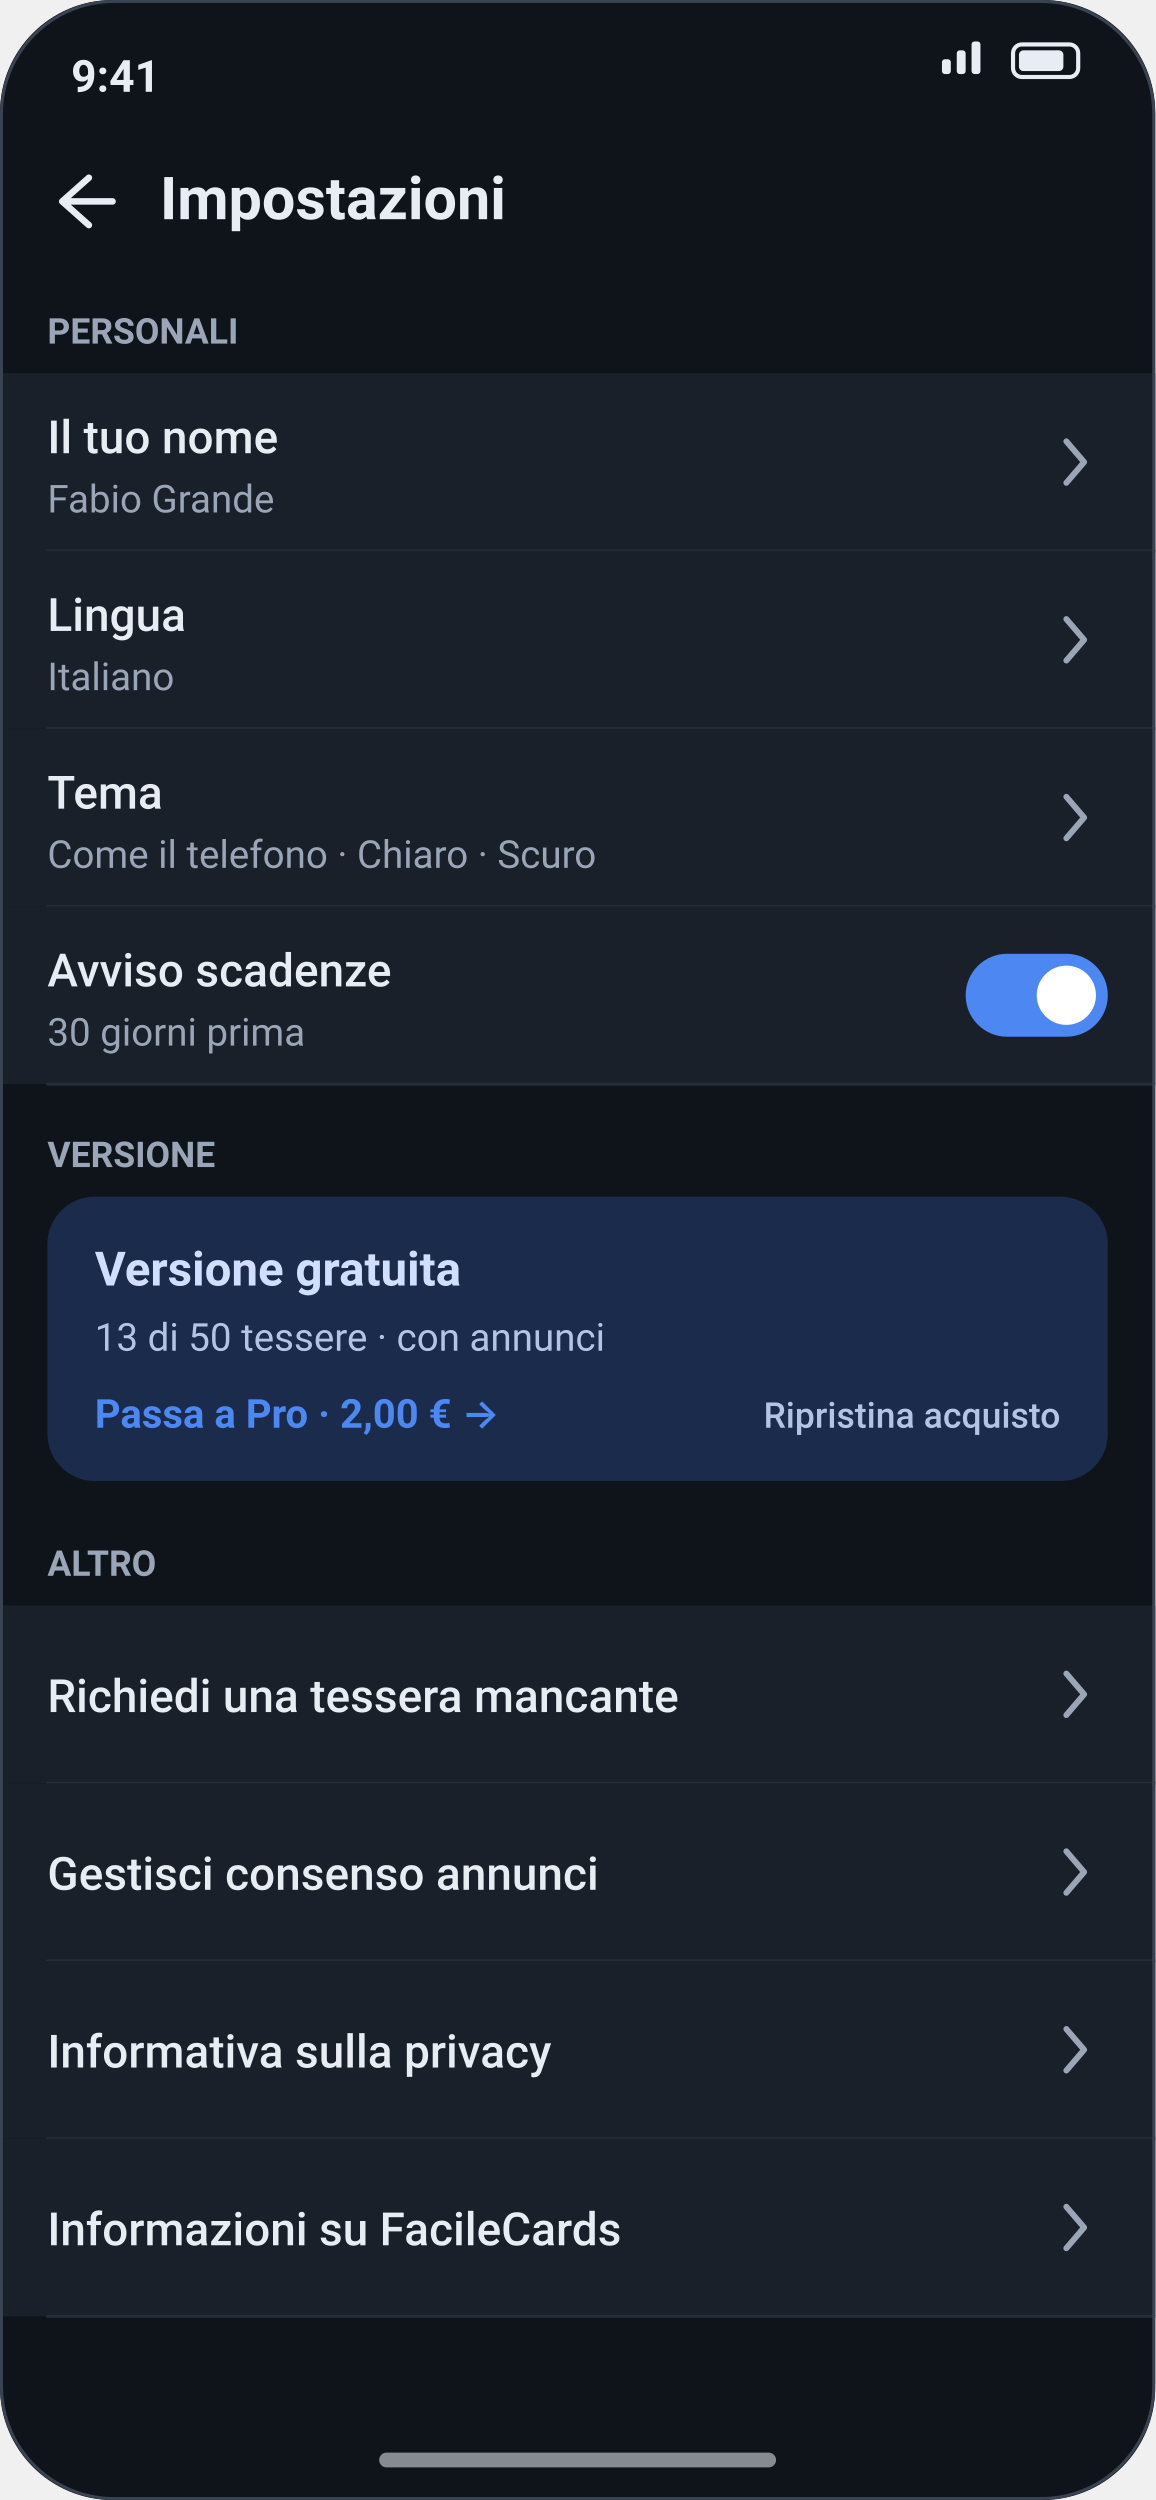
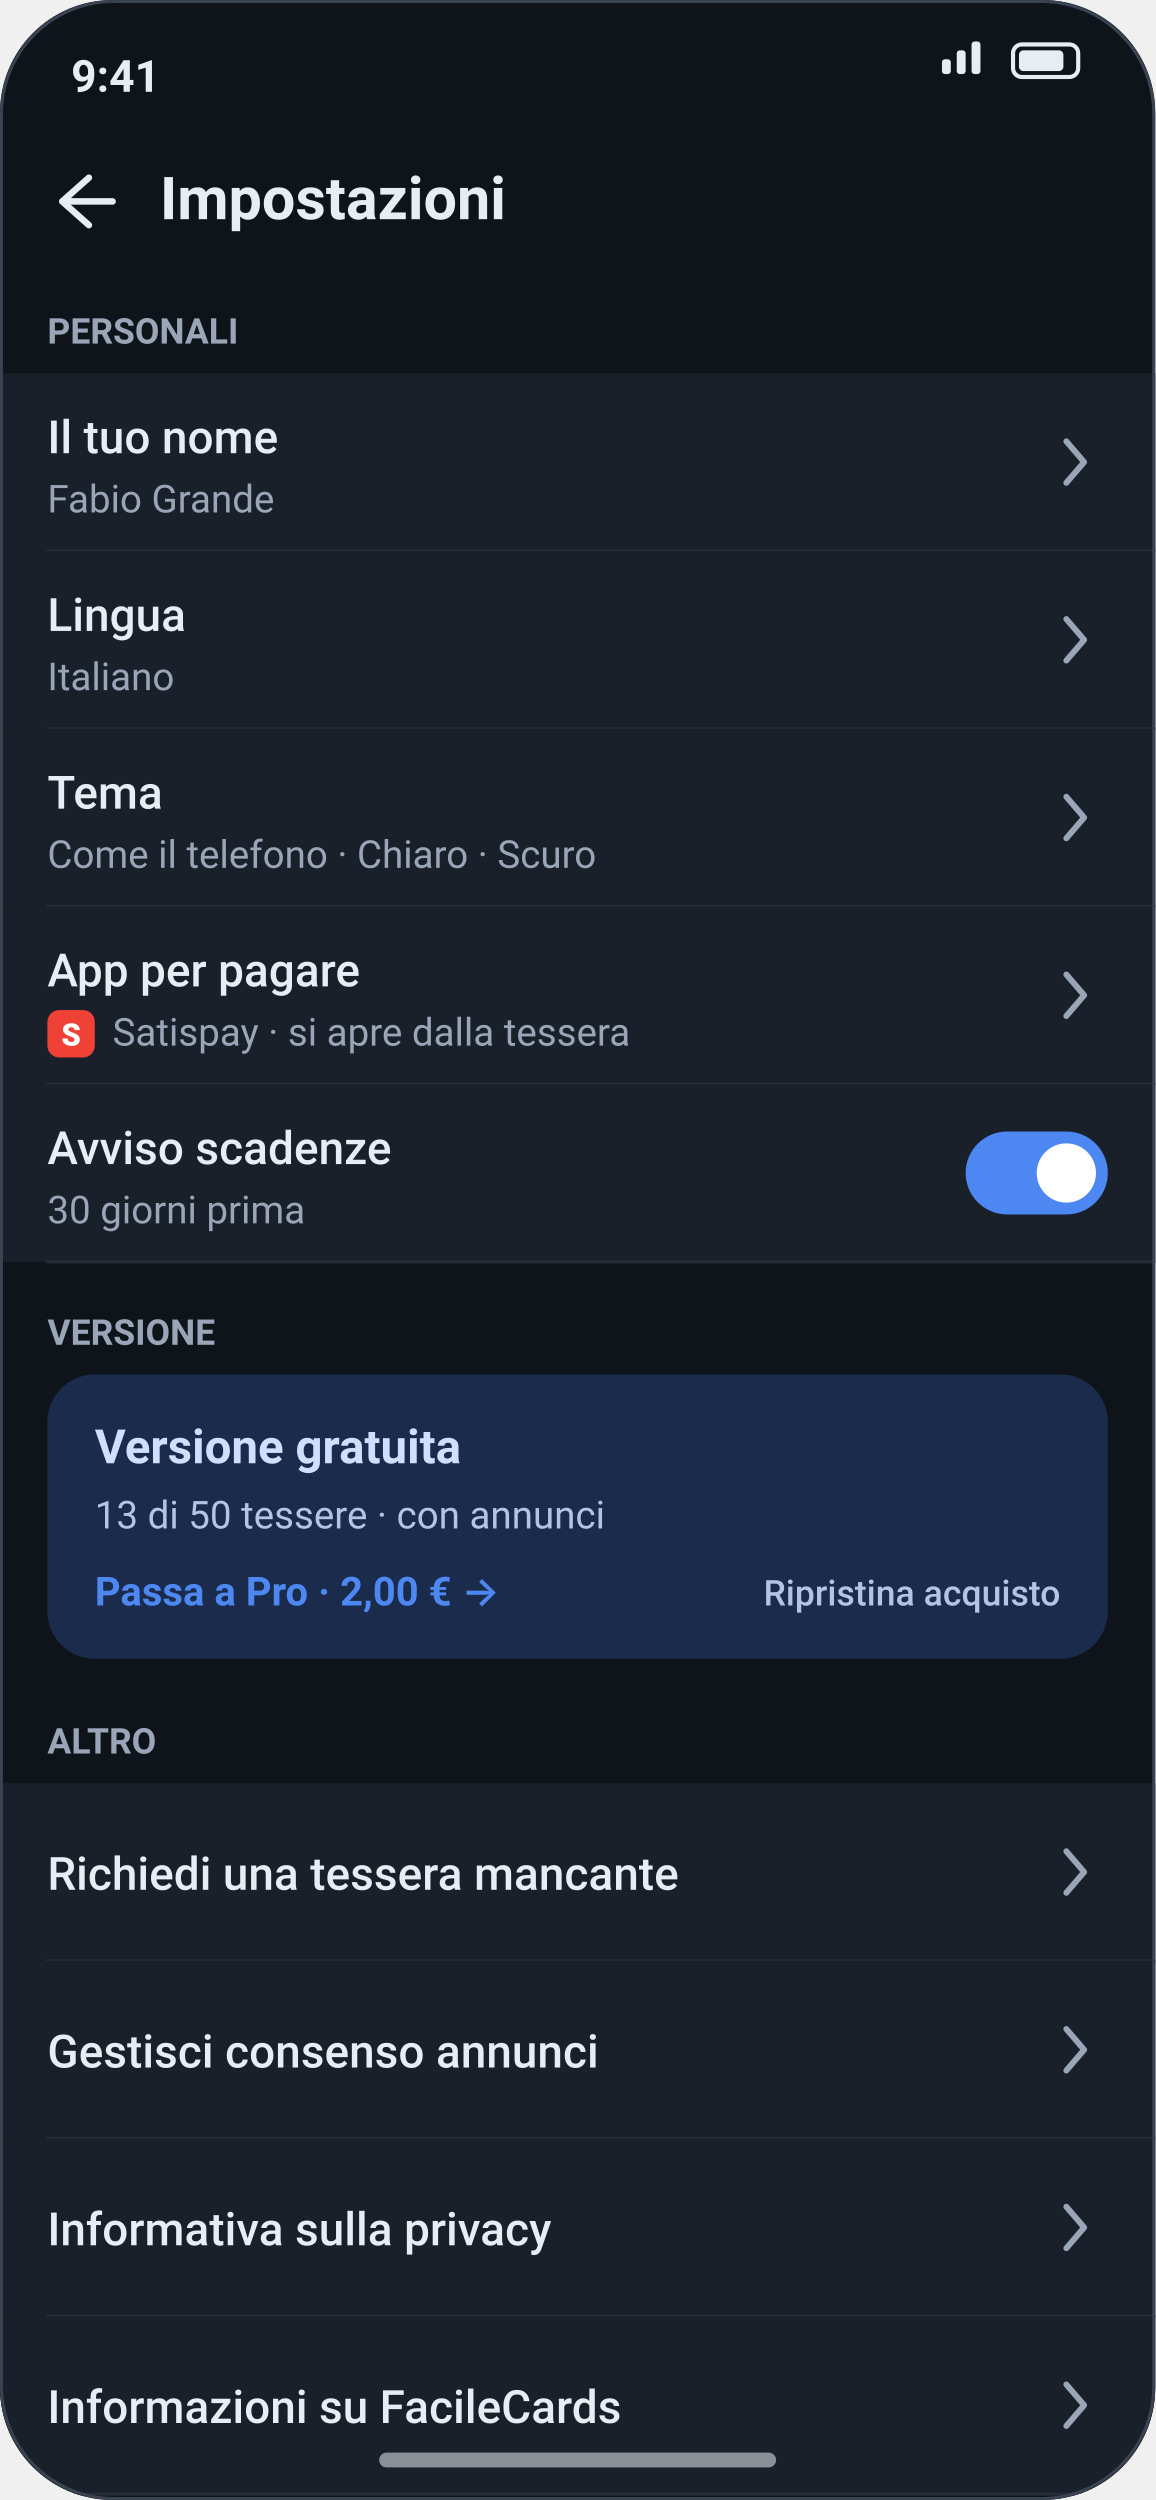
<svg xmlns="http://www.w3.org/2000/svg" viewBox="0 0 390 844" width="390" height="844" font-family="Roboto, Inter, 'Helvetica Neue', Arial, sans-serif">
  <defs>
    <clipPath id="s">
      <rect width="390" height="844" rx="38" />
    </clipPath>
  </defs>
  <g clip-path="url(#s)">
    <rect x="0" y="0" width="390" height="844" rx="0" fill="#0F131A" opacity="1" />
    <path d="M30 60 L21 68 L30 76 M21 68 H38" fill="none" stroke="#E8ECF3" stroke-width="2.2" stroke-linecap="round" stroke-linejoin="round" />
    <text x="54" y="74" font-size="20" font-weight="600" fill="#E8ECF3" text-anchor="start" opacity="1">Impostazioni</text>
    <text x="16" y="116" font-size="12" font-weight="700" fill="#9AA5B8" text-anchor="start" opacity="1">PERSONALI</text>
    <rect x="0" y="126" width="390" height="60" rx="0" fill="#1A2029" opacity="1" />
    <text x="16" y="153" font-size="15.5" font-weight="500" fill="#E8ECF3" text-anchor="start" opacity="1">Il tuo nome</text>
    <text x="16" y="173" font-size="13" font-weight="400" fill="#9AA5B8" text-anchor="start" opacity="1">Fabio Grande</text>
    <path d="M360 149 l6 7 l-6 7" fill="none" stroke="#9AA5B8" stroke-width="2" stroke-linecap="round" stroke-linejoin="round" />
    <line x1="16" y1="186" x2="390" y2="186" stroke="#262D39" stroke-width="1" stroke-linecap="round" />
    <rect x="0" y="186" width="390" height="60" rx="0" fill="#1A2029" opacity="1" />
    <text x="16" y="213" font-size="15.5" font-weight="500" fill="#E8ECF3" text-anchor="start" opacity="1">Lingua</text>
    <text x="16" y="233" font-size="13" font-weight="400" fill="#9AA5B8" text-anchor="start" opacity="1">Italiano</text>
    <path d="M360 209 l6 7 l-6 7" fill="none" stroke="#9AA5B8" stroke-width="2" stroke-linecap="round" stroke-linejoin="round" />
    <line x1="16" y1="246" x2="390" y2="246" stroke="#262D39" stroke-width="1" stroke-linecap="round" />
    <rect x="0" y="246" width="390" height="60" rx="0" fill="#1A2029" opacity="1" />
    <text x="16" y="273" font-size="15.5" font-weight="500" fill="#E8ECF3" text-anchor="start" opacity="1">Tema</text>
    <text x="16" y="293" font-size="13" font-weight="400" fill="#9AA5B8" text-anchor="start" opacity="1">Come il telefono · Chiaro · Scuro</text>
    <path d="M360 269 l6 7 l-6 7" fill="none" stroke="#9AA5B8" stroke-width="2" stroke-linecap="round" stroke-linejoin="round" />
    <line x1="16" y1="306" x2="390" y2="306" stroke="#262D39" stroke-width="1" stroke-linecap="round" />
    <rect x="0" y="306" width="390" height="60" rx="0" fill="#1A2029" opacity="1" />
-     <text x="16" y="333" font-size="15.5" font-weight="500" fill="#E8ECF3" text-anchor="start" opacity="1">Avviso scadenze</text>
-     <text x="16" y="353" font-size="13" font-weight="400" fill="#9AA5B8" text-anchor="start" opacity="1">30 giorni prima</text>
-     <rect x="326" y="322" width="48" height="28" rx="14" fill="#4C87F2" opacity="1" />
-     <circle cx="360" cy="336" r="10" fill="#fff" />
-     <line x1="16" y1="366" x2="390" y2="366" stroke="#262D39" stroke-width="1" stroke-linecap="round" />
-     <text x="16" y="394" font-size="12" font-weight="700" fill="#9AA5B8" text-anchor="start" opacity="1">VERSIONE</text>
-     <rect x="16" y="404" width="358" height="96" rx="16" fill="#1B2B4B" opacity="1" />
-     <text x="32" y="434" font-size="16" font-weight="700" fill="#CFE0FF" text-anchor="start" opacity="1">Versione gratuita</text>
-     <text x="32" y="456" font-size="13" font-weight="400" fill="#CFE0FF" text-anchor="start" opacity="0.85">13 di 50 tessere · con annunci</text>
-     <text x="32" y="482" font-size="13.5" font-weight="600" fill="#4C87F2" text-anchor="start" opacity="1">Passa a Pro · 2,00 €  →</text>
-     <text x="358" y="482" font-size="12" font-weight="500" fill="#CFE0FF" text-anchor="end" opacity="0.85">Ripristina acquisto</text>
-     <text x="16" y="532" font-size="12" font-weight="700" fill="#9AA5B8" text-anchor="start" opacity="1">ALTRO</text>
-     <rect x="0" y="542" width="390" height="60" rx="0" fill="#1A2029" opacity="1" />
-     <text x="16" y="578" font-size="15.5" font-weight="500" fill="#E8ECF3" text-anchor="start" opacity="1">Richiedi una tessera mancante</text>
-     <path d="M360 565 l6 7 l-6 7" fill="none" stroke="#9AA5B8" stroke-width="2" stroke-linecap="round" stroke-linejoin="round" />
-     <line x1="16" y1="602" x2="390" y2="602" stroke="#262D39" stroke-width="1" stroke-linecap="round" />
-     <rect x="0" y="602" width="390" height="60" rx="0" fill="#1A2029" opacity="1" />
-     <text x="16" y="638" font-size="15.5" font-weight="500" fill="#E8ECF3" text-anchor="start" opacity="1">Gestisci consenso annunci</text>
-     <path d="M360 625 l6 7 l-6 7" fill="none" stroke="#9AA5B8" stroke-width="2" stroke-linecap="round" stroke-linejoin="round" />
-     <line x1="16" y1="662" x2="390" y2="662" stroke="#262D39" stroke-width="1" stroke-linecap="round" />
-     <rect x="0" y="662" width="390" height="60" rx="0" fill="#1A2029" opacity="1" />
-     <text x="16" y="698" font-size="15.5" font-weight="500" fill="#E8ECF3" text-anchor="start" opacity="1">Informativa sulla privacy</text>
-     <path d="M360 685 l6 7 l-6 7" fill="none" stroke="#9AA5B8" stroke-width="2" stroke-linecap="round" stroke-linejoin="round" />
-     <line x1="16" y1="722" x2="390" y2="722" stroke="#262D39" stroke-width="1" stroke-linecap="round" />
-     <rect x="0" y="722" width="390" height="60" rx="0" fill="#1A2029" opacity="1" />
-     <text x="16" y="758" font-size="15.5" font-weight="500" fill="#E8ECF3" text-anchor="start" opacity="1">Informazioni su FacileCards</text>
-     <path d="M360 745 l6 7 l-6 7" fill="none" stroke="#9AA5B8" stroke-width="2" stroke-linecap="round" stroke-linejoin="round" />
-     <line x1="16" y1="782" x2="390" y2="782" stroke="#262D39" stroke-width="1" stroke-linecap="round" />
+     <text x="16" y="333" font-size="15.5" font-weight="500" fill="#E8ECF3" text-anchor="start" opacity="1">App per pagare</text>
+     <rect x="16" y="341" width="16" height="16" rx="4" fill="#EF4136" />
+     <text x="24" y="353" font-size="10.5" font-weight="800" fill="#fff" text-anchor="middle">S</text>
+     <text x="38" y="353" font-size="13" font-weight="400" fill="#9AA5B8" text-anchor="start" opacity="1">Satispay · si apre dalla tessera</text>
+     <path d="M360 329 l6 7 l-6 7" fill="none" stroke="#9AA5B8" stroke-width="2" stroke-linecap="round" stroke-linejoin="round" />
+     <g transform="translate(0,60)">
+       <line x1="16" y1="306" x2="390" y2="306" stroke="#262D39" stroke-width="1" stroke-linecap="round" />
+     </g>
+     <g transform="translate(0,60)">
+       <rect x="0" y="306" width="390" height="60" rx="0" fill="#1A2029" opacity="1" />
+     </g>
+     <g transform="translate(0,60)">
+       <text x="16" y="333" font-size="15.5" font-weight="500" fill="#E8ECF3" text-anchor="start" opacity="1">Avviso scadenze</text>
+     </g>
+     <g transform="translate(0,60)">
+       <text x="16" y="353" font-size="13" font-weight="400" fill="#9AA5B8" text-anchor="start" opacity="1">30 giorni prima</text>
+     </g>
+     <g transform="translate(0,60)">
+       <rect x="326" y="322" width="48" height="28" rx="14" fill="#4C87F2" opacity="1" />
+     </g>
+     <g transform="translate(0,60)">
+       <circle cx="360" cy="336" r="10" fill="#fff" />
+     </g>
+     <g transform="translate(0,60)">
+       <line x1="16" y1="366" x2="390" y2="366" stroke="#262D39" stroke-width="1" stroke-linecap="round" />
+     </g>
+     <g transform="translate(0,60)">
+       <text x="16" y="394" font-size="12" font-weight="700" fill="#9AA5B8" text-anchor="start" opacity="1">VERSIONE</text>
+     </g>
+     <g transform="translate(0,60)">
+       <rect x="16" y="404" width="358" height="96" rx="16" fill="#1B2B4B" opacity="1" />
+     </g>
+     <g transform="translate(0,60)">
+       <text x="32" y="434" font-size="16" font-weight="700" fill="#CFE0FF" text-anchor="start" opacity="1">Versione gratuita</text>
+     </g>
+     <g transform="translate(0,60)">
+       <text x="32" y="456" font-size="13" font-weight="400" fill="#CFE0FF" text-anchor="start" opacity="0.85">13 di 50 tessere · con annunci</text>
+     </g>
+     <g transform="translate(0,60)">
+       <text x="32" y="482" font-size="13.5" font-weight="600" fill="#4C87F2" text-anchor="start" opacity="1">Passa a Pro · 2,00 €  →</text>
+     </g>
+     <g transform="translate(0,60)">
+       <text x="358" y="482" font-size="12" font-weight="500" fill="#CFE0FF" text-anchor="end" opacity="0.85">Ripristina acquisto</text>
+     </g>
+     <g transform="translate(0,60)">
+       <text x="16" y="532" font-size="12" font-weight="700" fill="#9AA5B8" text-anchor="start" opacity="1">ALTRO</text>
+     </g>
+     <g transform="translate(0,60)">
+       <rect x="0" y="542" width="390" height="60" rx="0" fill="#1A2029" opacity="1" />
+     </g>
+     <g transform="translate(0,60)">
+       <text x="16" y="578" font-size="15.5" font-weight="500" fill="#E8ECF3" text-anchor="start" opacity="1">Richiedi una tessera mancante</text>
+     </g>
+     <g transform="translate(0,60)">
+       <path d="M360 565 l6 7 l-6 7" fill="none" stroke="#9AA5B8" stroke-width="2" stroke-linecap="round" stroke-linejoin="round" />
+     </g>
+     <g transform="translate(0,60)">
+       <line x1="16" y1="602" x2="390" y2="602" stroke="#262D39" stroke-width="1" stroke-linecap="round" />
+     </g>
+     <g transform="translate(0,60)">
+       <rect x="0" y="602" width="390" height="60" rx="0" fill="#1A2029" opacity="1" />
+     </g>
+     <g transform="translate(0,60)">
+       <text x="16" y="638" font-size="15.5" font-weight="500" fill="#E8ECF3" text-anchor="start" opacity="1">Gestisci consenso annunci</text>
+     </g>
+     <g transform="translate(0,60)">
+       <path d="M360 625 l6 7 l-6 7" fill="none" stroke="#9AA5B8" stroke-width="2" stroke-linecap="round" stroke-linejoin="round" />
+     </g>
+     <g transform="translate(0,60)">
+       <line x1="16" y1="662" x2="390" y2="662" stroke="#262D39" stroke-width="1" stroke-linecap="round" />
+     </g>
+     <g transform="translate(0,60)">
+       <rect x="0" y="662" width="390" height="60" rx="0" fill="#1A2029" opacity="1" />
+     </g>
+     <g transform="translate(0,60)">
+       <text x="16" y="698" font-size="15.5" font-weight="500" fill="#E8ECF3" text-anchor="start" opacity="1">Informativa sulla privacy</text>
+     </g>
+     <g transform="translate(0,60)">
+       <path d="M360 685 l6 7 l-6 7" fill="none" stroke="#9AA5B8" stroke-width="2" stroke-linecap="round" stroke-linejoin="round" />
+     </g>
+     <g transform="translate(0,60)">
+       <line x1="16" y1="722" x2="390" y2="722" stroke="#262D39" stroke-width="1" stroke-linecap="round" />
+     </g>
+     <g transform="translate(0,60)">
+       <rect x="0" y="722" width="390" height="60" rx="0" fill="#1A2029" opacity="1" />
+     </g>
+     <g transform="translate(0,60)">
+       <text x="16" y="758" font-size="15.5" font-weight="500" fill="#E8ECF3" text-anchor="start" opacity="1">Informazioni su FacileCards</text>
+     </g>
+     <g transform="translate(0,60)">
+       <path d="M360 745 l6 7 l-6 7" fill="none" stroke="#9AA5B8" stroke-width="2" stroke-linecap="round" stroke-linejoin="round" />
+     </g>
+     <g transform="translate(0,60)">
+       <line x1="16" y1="782" x2="390" y2="782" stroke="#262D39" stroke-width="1" stroke-linecap="round" />
+     </g>
    <text x="24" y="31" font-size="15" font-weight="600" fill="#E8ECF3" text-anchor="start" opacity="1">9:41</text>
    <g fill="#E8ECF3">
      <rect x="318" y="20" width="3" height="5" rx="1" />
      <rect x="323" y="17" width="3" height="8" rx="1" />
      <rect x="328" y="14" width="3" height="11" rx="1" />
      <rect x="342" y="15" width="22" height="11" rx="3" fill="none" stroke="#E8ECF3" stroke-width="1.4" />
      <rect x="344" y="17" width="15" height="7" rx="1.5" />
    </g>
    <rect x="128" y="828" width="134" height="5" rx="2.5" fill="#E8ECF3" opacity="0.55" />
  </g>
  <rect x=".5" y=".5" width="389" height="843" rx="38" fill="none" stroke="#3A4352" />
</svg>
